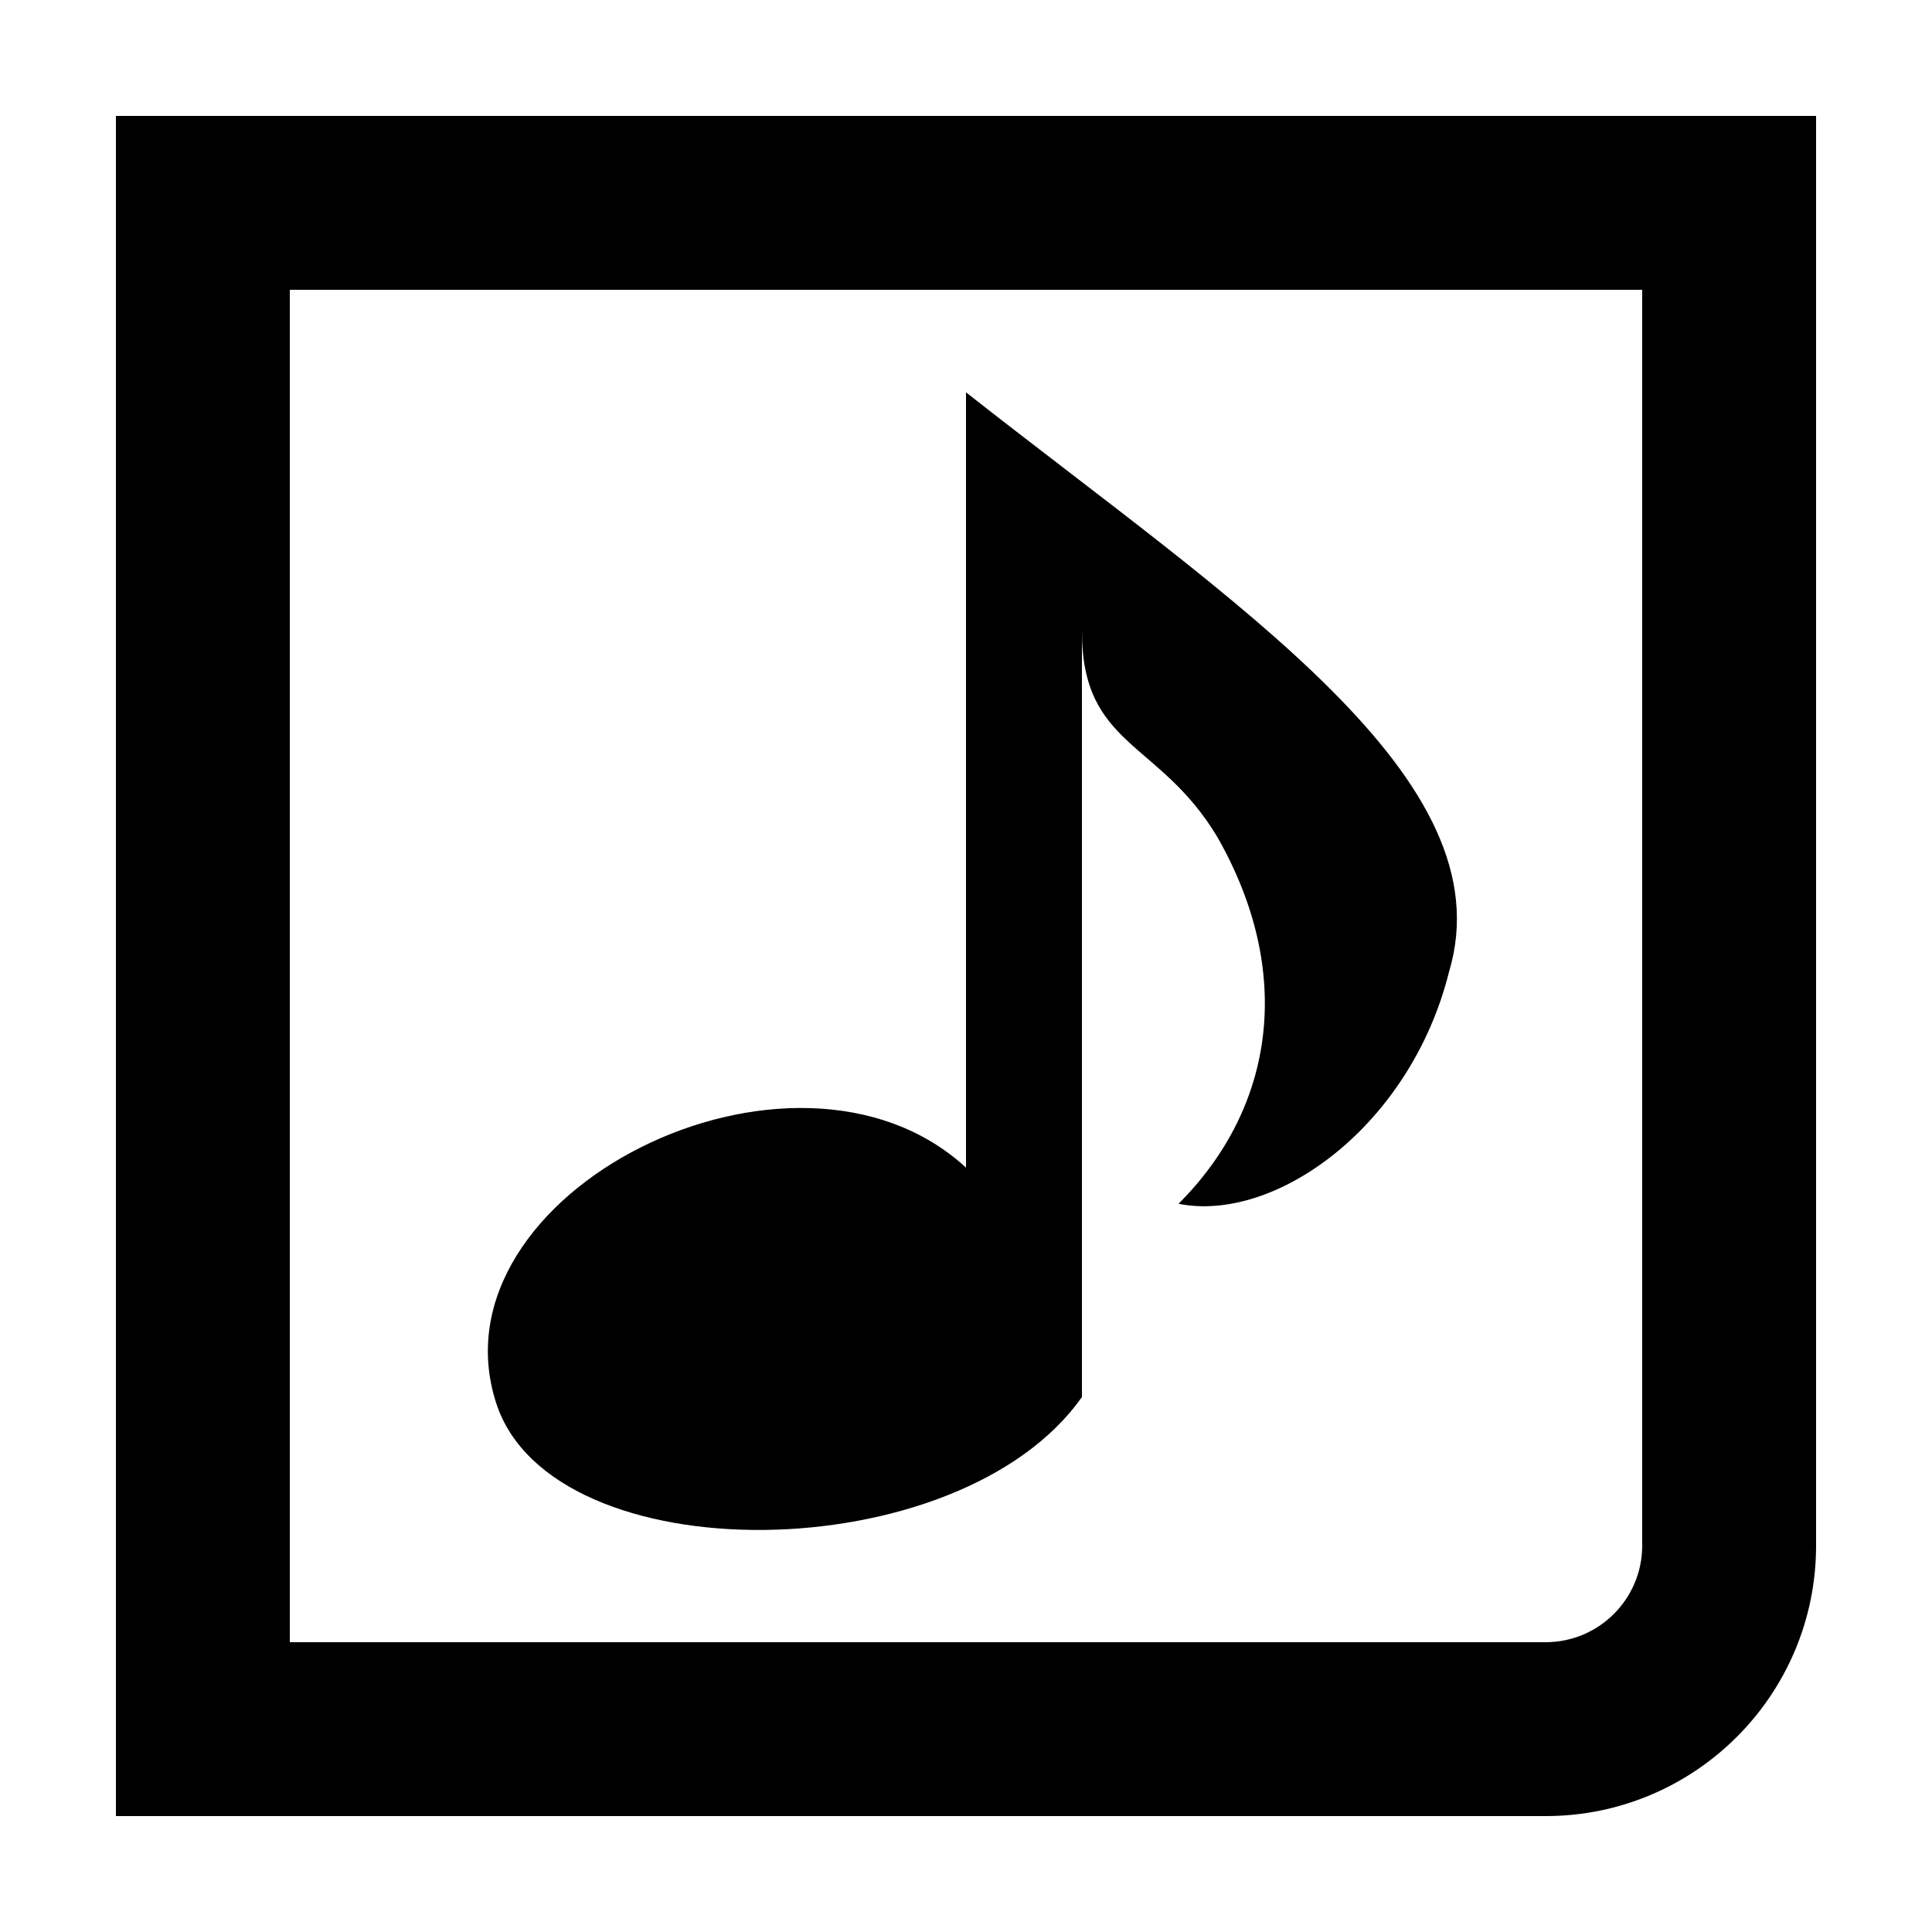
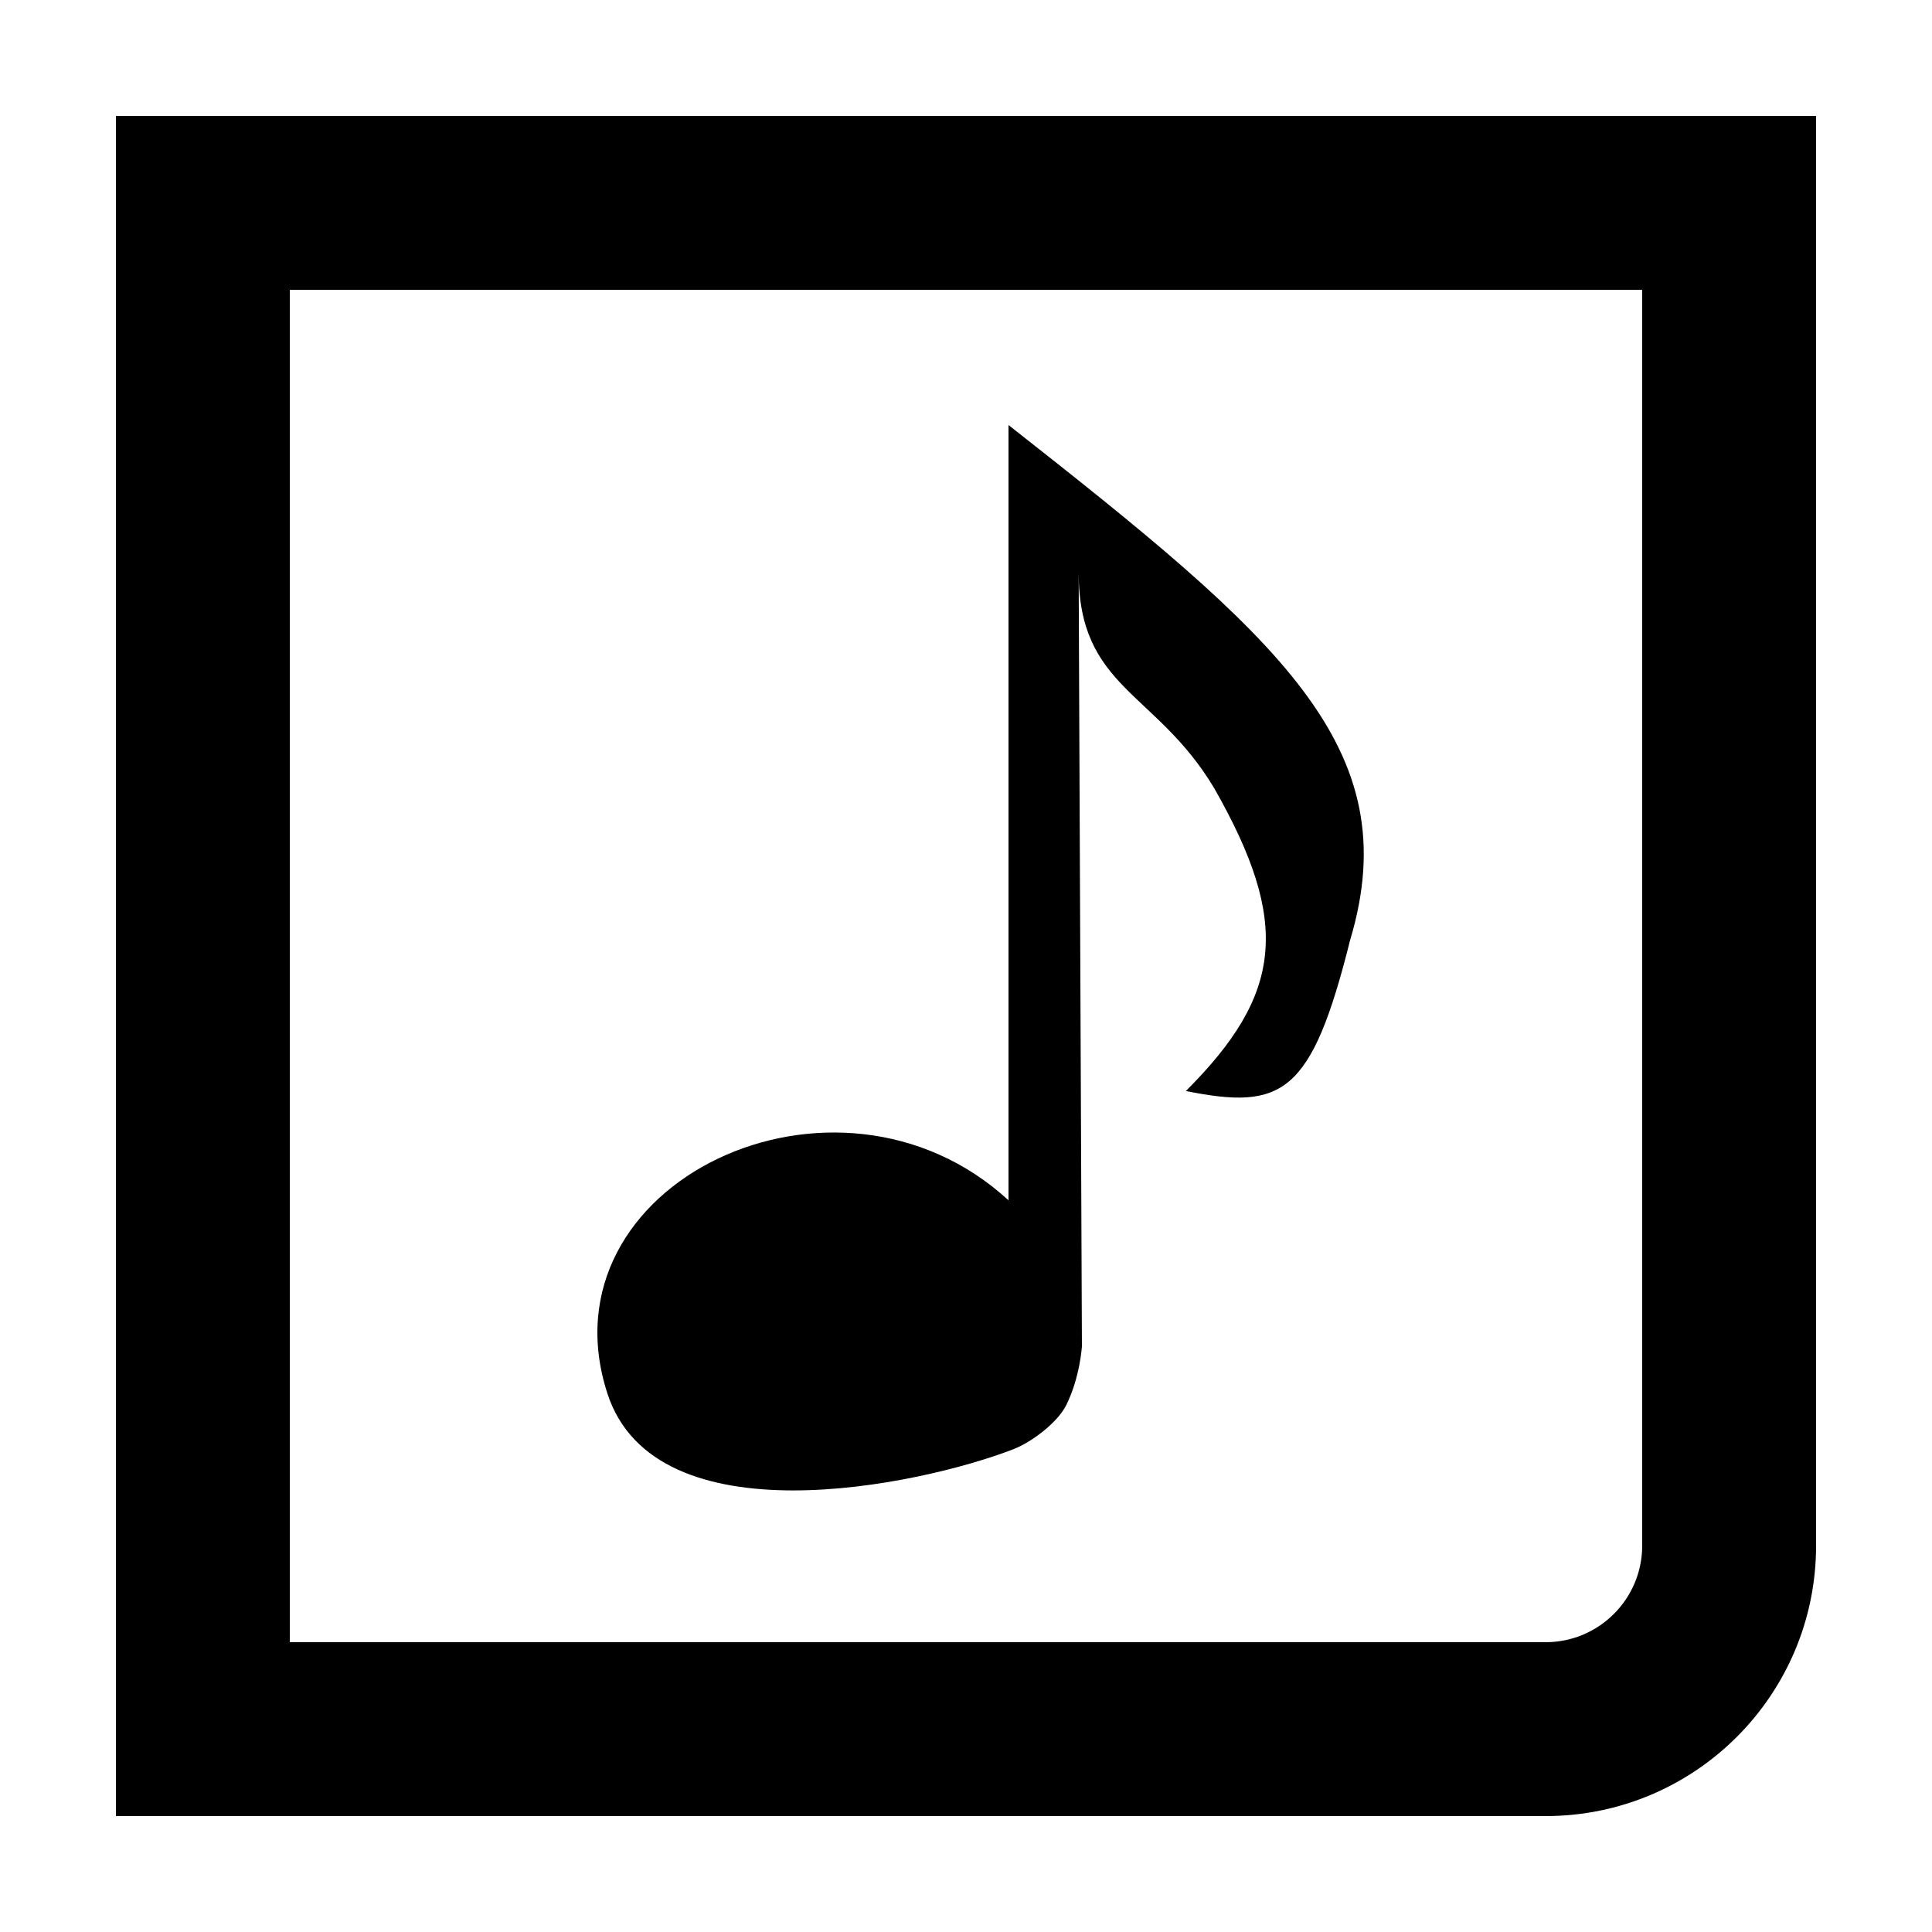
<svg xmlns="http://www.w3.org/2000/svg" viewBox="0 0 100 100" width="100" height="100" version="1.1" id="svg4">
  <defs id="defs4">
    </defs>
  <g fill="#000000" fill-rule="evenodd" id="g4">
    <path d="M6,6 H94 V80 A14,14 0 0 1 80,94 H6 Z              M15,15 H85 V80 A5,5 0 0 1 80,85 H15 Z" id="path1" />
-     <path id="path2" d="M 50,20.308 V 60.435 C 41.089,52.247 22.152,61.749 25.686,72.634 28.577,81.531 49.657,81.326 56,72.308 v 0 -39.634 c 0,6 4,5.634 7,10.634 4,7 3,14 -2,19 5,1 12,-4 14,-12 3,-10 -11,-19 -25,-30 z" />
+     <path id="path2" d="m 52.2,22 v 40.127 c -8.911,-8.188 -24.295,-0.886 -20.761,10 2.479,7.63 16.098,4.787 21.017,2.883 0.944,-0.366 2.285,-1.379 2.734,-2.283 C 55.906,71.282 56,69.685 56,69.685 L 55.831,29.629 c 0,6 4,6.141 7,11.141 4,7 3.55,10.701 -1.45,15.701 5,1 6.501,0.188 8.501,-7.812 C 72.882,38.658 66.2,33 52.2,22 Z" />
  </g>
</svg>
